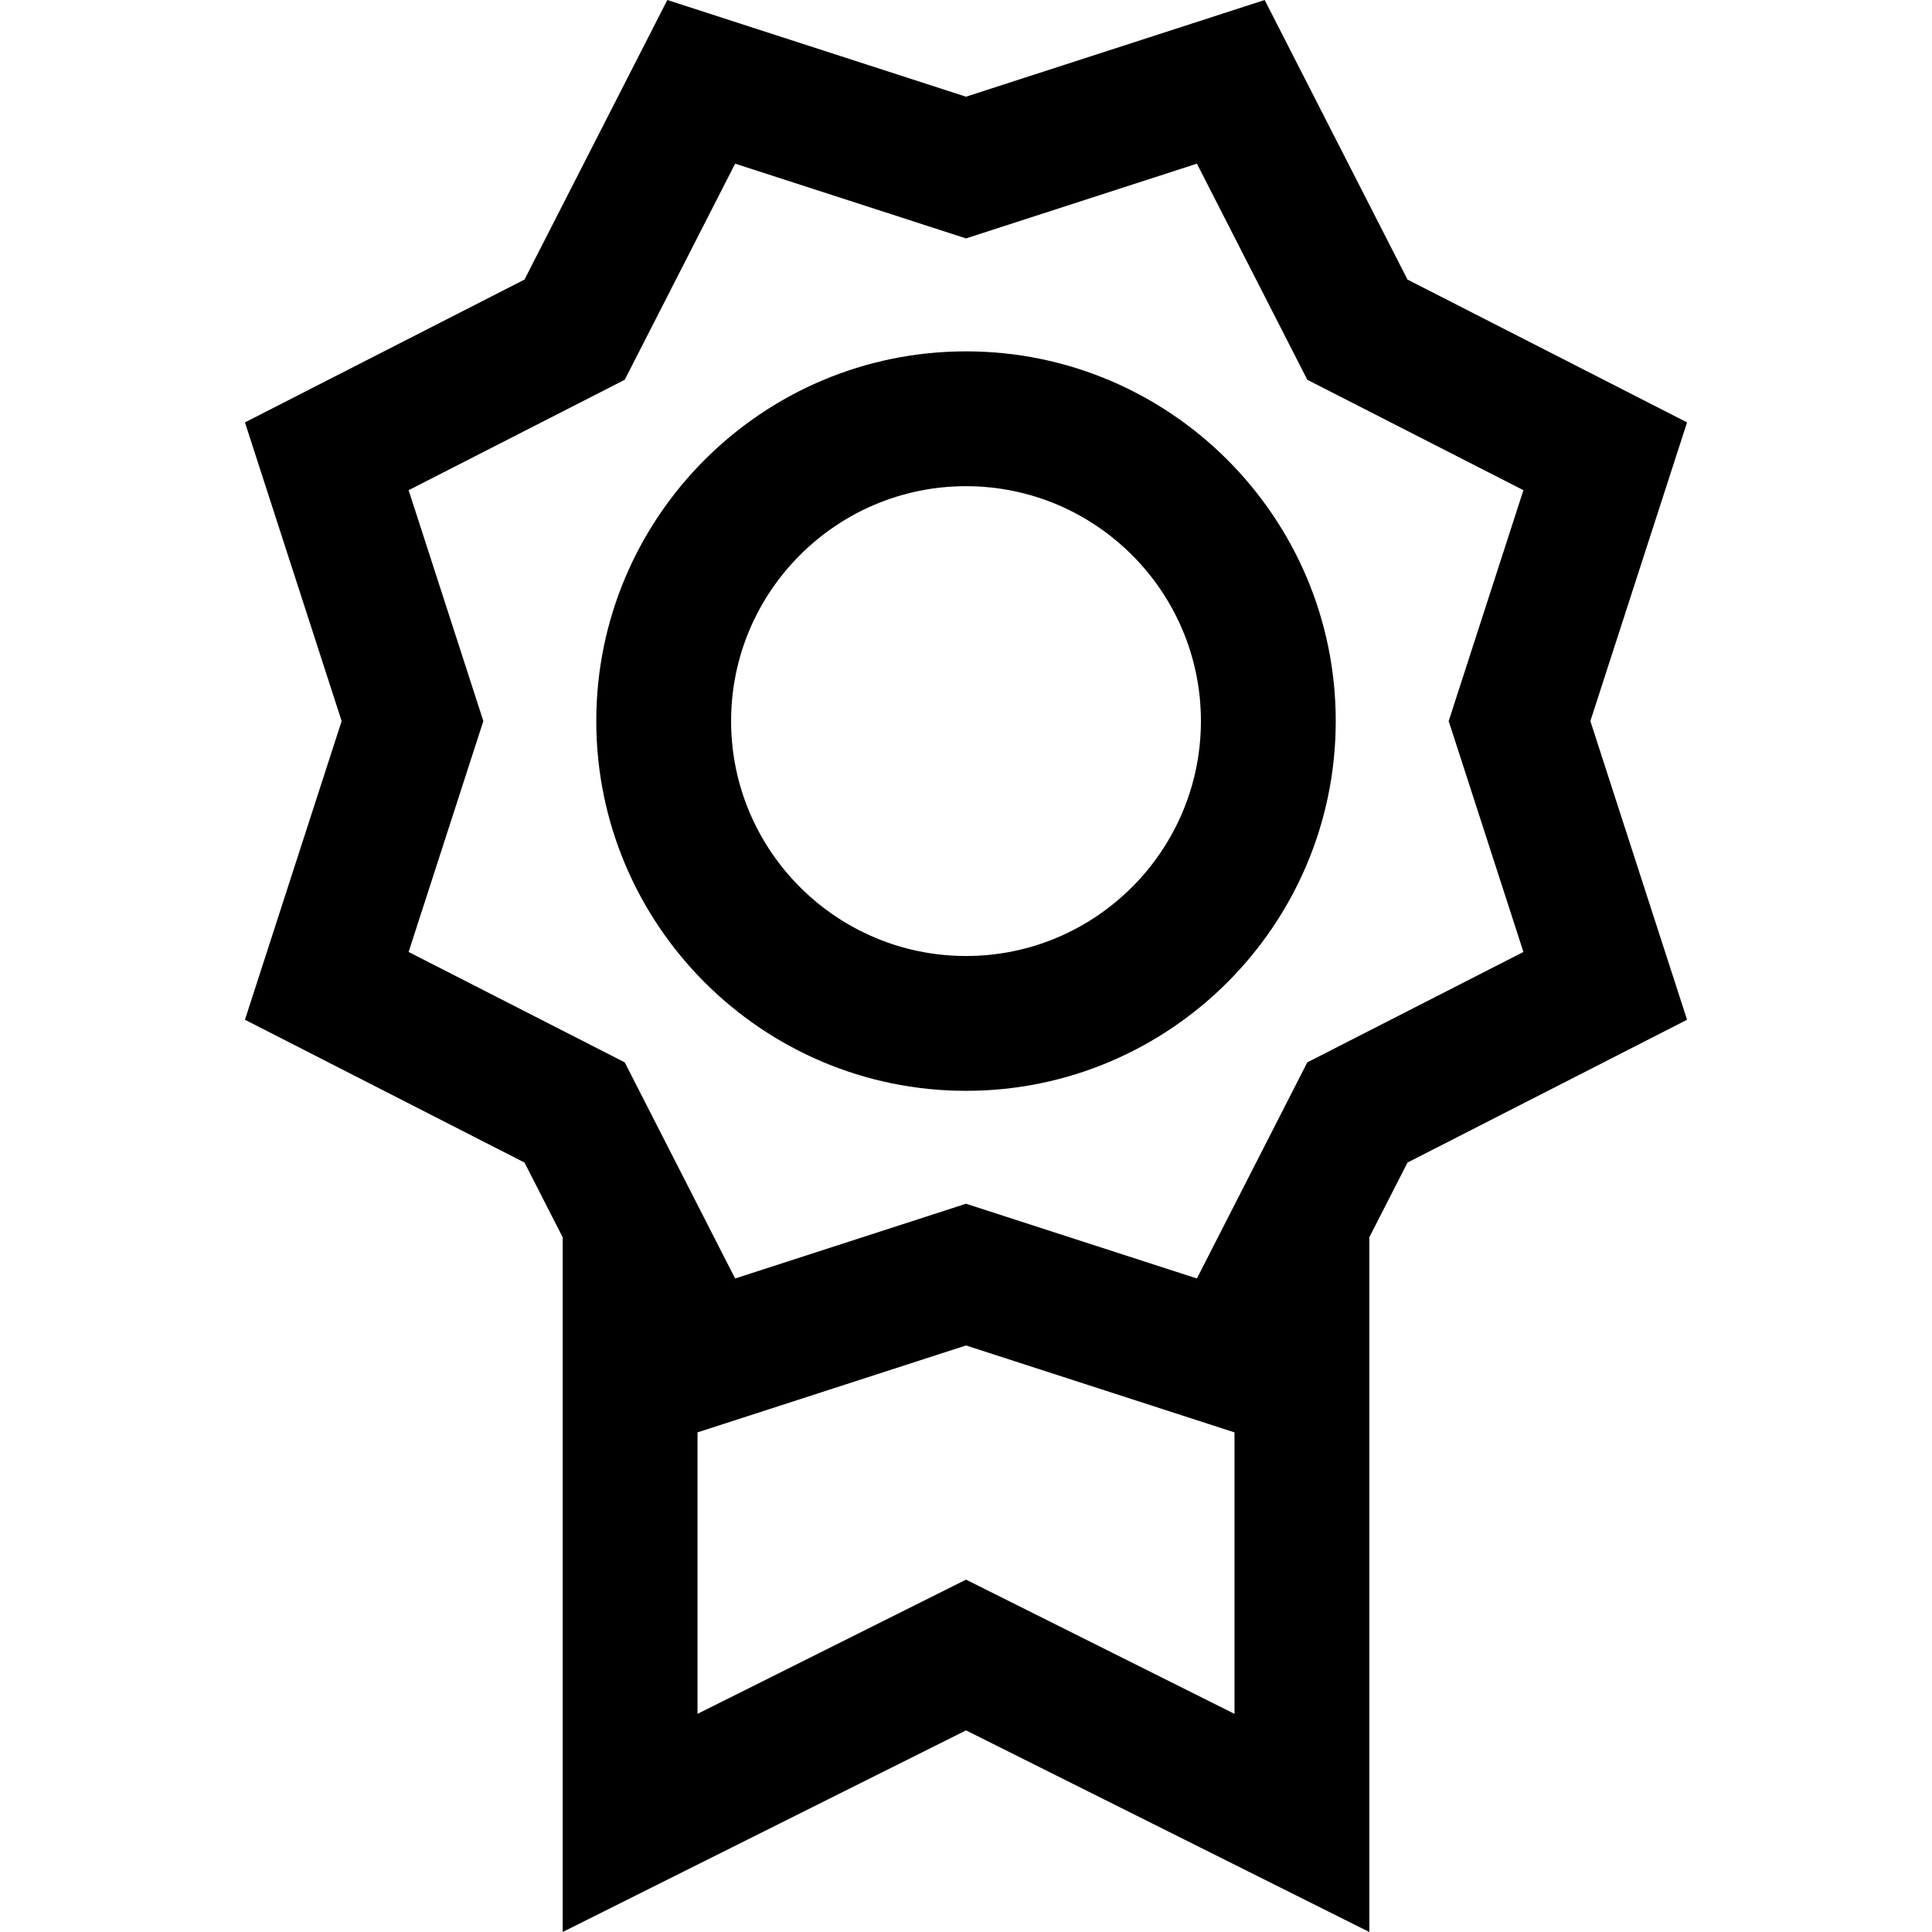
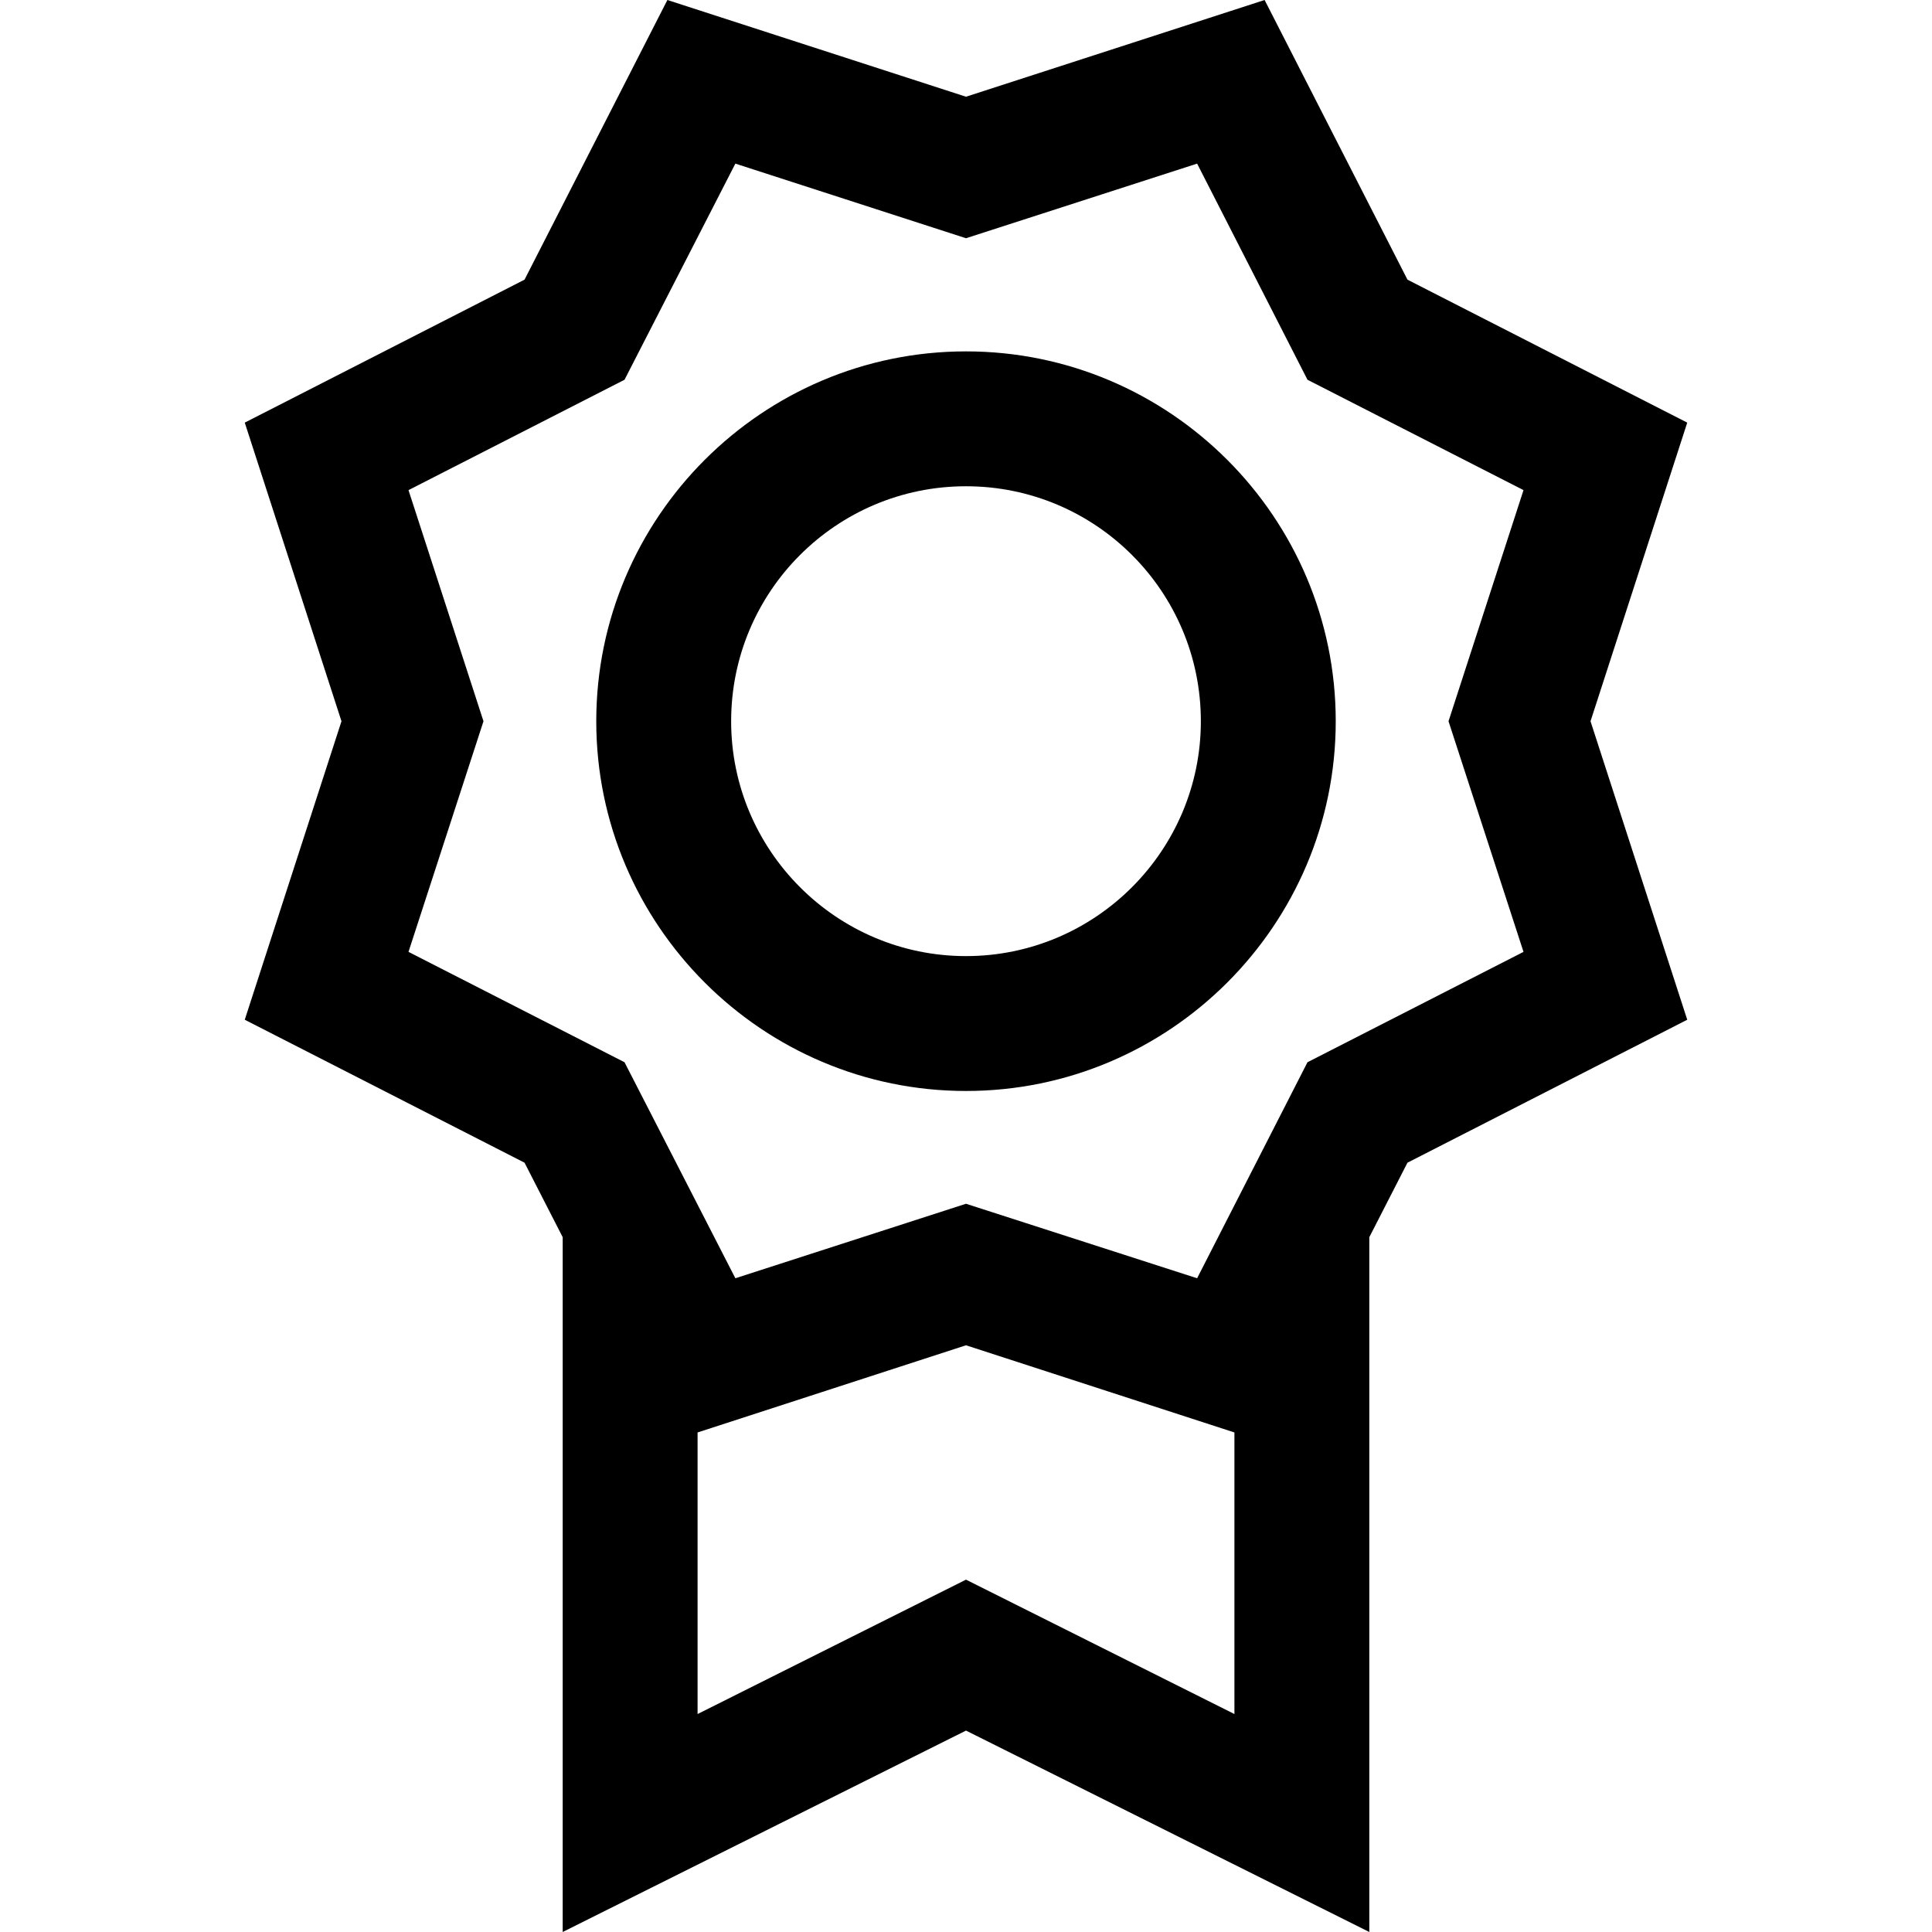
- <svg xmlns="http://www.w3.org/2000/svg" fill="#000000" height="800px" width="800px" version="1.1" id="Capa_1" viewBox="0 0 214.943 214.943" xml:space="preserve">
-   <g>
-     <path d="M187.693,46.993l-31.102-15.889L140.7,0l-33.229,10.758L74.242,0L58.354,31.104L27.25,46.993l10.758,33.228l-10.757,33.23   l31.102,15.889l4.247,8.314v77.288l44.875-22.431l44.868,22.432v-77.29l4.247-8.313l31.102-15.889l-10.757-33.23L187.693,46.993z    M107.476,175.742l-29.875,14.933v-31.317l29.871-9.67l29.872,9.671v31.316L107.476,175.742z M145.443,118.192l-12.283,24.045   l-25.688-8.316l-25.686,8.316l-12.283-24.045l-24.044-12.283l8.316-25.688l-8.314-25.686l24.043-12.283l12.283-24.044l25.686,8.316   l25.688-8.316l12.283,24.044l24.042,12.283l-8.314,25.686l8.316,25.688L145.443,118.192z" />
-     <path d="M107.475,39.09c-22.683,0-41.137,18.451-41.137,41.13c0,22.684,18.454,41.139,41.137,41.139   c22.68,0,41.132-18.455,41.132-41.139C148.607,57.542,130.155,39.09,107.475,39.09z M107.475,106.359   c-14.412,0-26.137-11.726-26.137-26.139c0-14.408,11.725-26.13,26.137-26.13c14.409,0,26.132,11.722,26.132,26.13   C133.607,94.634,121.884,106.359,107.475,106.359z" />
+ <svg xmlns="http://www.w3.org/2000/svg" width="16" height="16" viewBox="0 0 16 16" version="1.1">
+   <g id="surface1">
+     <path style=" stroke:none;fill-rule:nonzero;fill:rgb(0%,0%,0%);fill-opacity:1;" d="M 13.973 3.5 L 11.656 2.316 L 10.473 0 L 8 0.801 L 5.527 0 L 4.344 2.316 L 2.027 3.5 L 2.828 5.973 L 2.027 8.445 L 4.344 9.629 L 4.66 10.246 L 4.66 16 L 8 14.332 L 11.34 16 L 11.34 10.246 L 11.656 9.629 L 13.973 8.445 L 13.172 5.973 Z M 8 13.082 L 5.777 14.195 L 5.777 11.863 L 8 11.141 L 10.223 11.863 L 10.223 14.195 Z M 10.828 8.797 L 9.914 10.586 L 8 9.969 L 6.09 10.586 L 5.172 8.797 L 3.383 7.883 L 4.004 5.973 L 3.383 4.059 L 5.172 3.145 L 6.09 1.355 L 8 1.973 L 9.914 1.355 L 10.828 3.145 L 12.617 4.059 L 11.996 5.973 L 12.617 7.883 Z M 10.828 8.797 " />
+     <path style=" stroke:none;fill-rule:nonzero;fill:rgb(0%,0%,0%);fill-opacity:1;" d="M 8 2.91 C 6.312 2.91 4.938 4.285 4.938 5.973 C 4.938 7.66 6.312 9.035 8 9.035 C 9.688 9.035 11.062 7.66 11.062 5.973 C 11.062 4.285 9.688 2.91 8 2.91 Z M 8 7.918 C 6.926 7.918 6.055 7.043 6.055 5.973 C 6.055 4.898 6.926 4.027 8 4.027 C 9.074 4.027 9.945 4.898 9.945 5.973 C 9.945 7.043 9.074 7.918 8 7.918 Z M 8 7.918 " />
  </g>
</svg>
